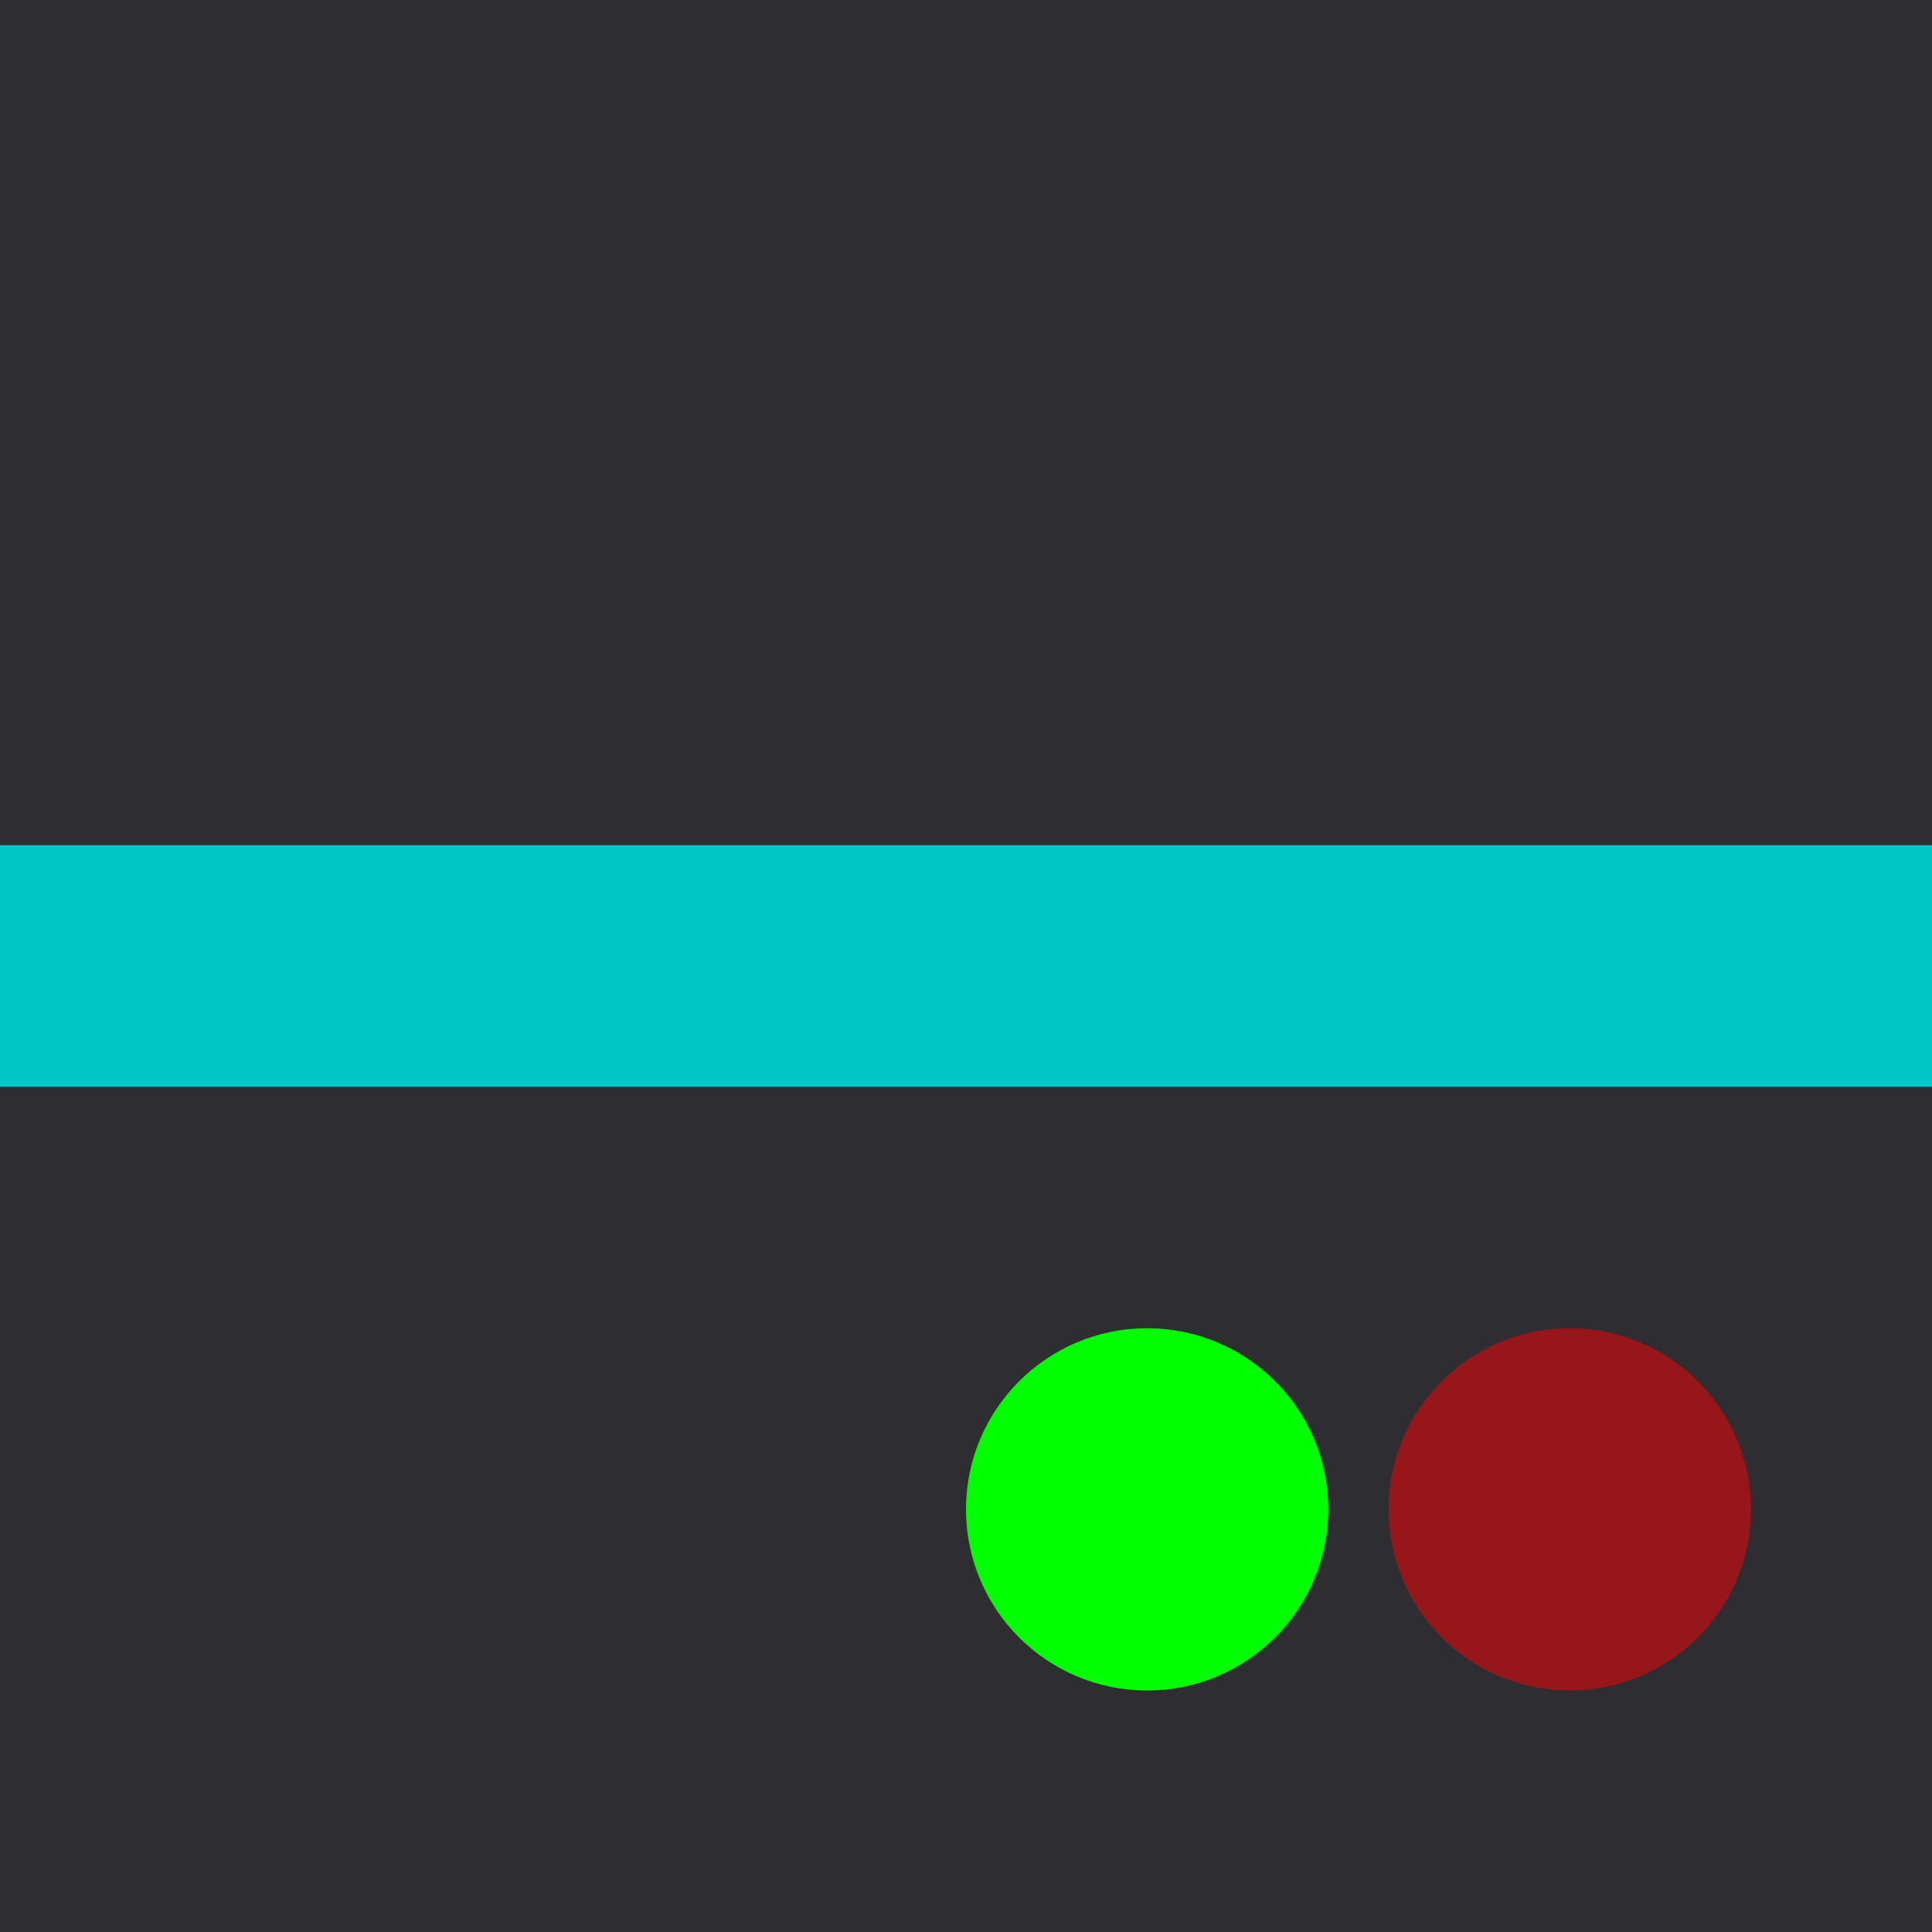
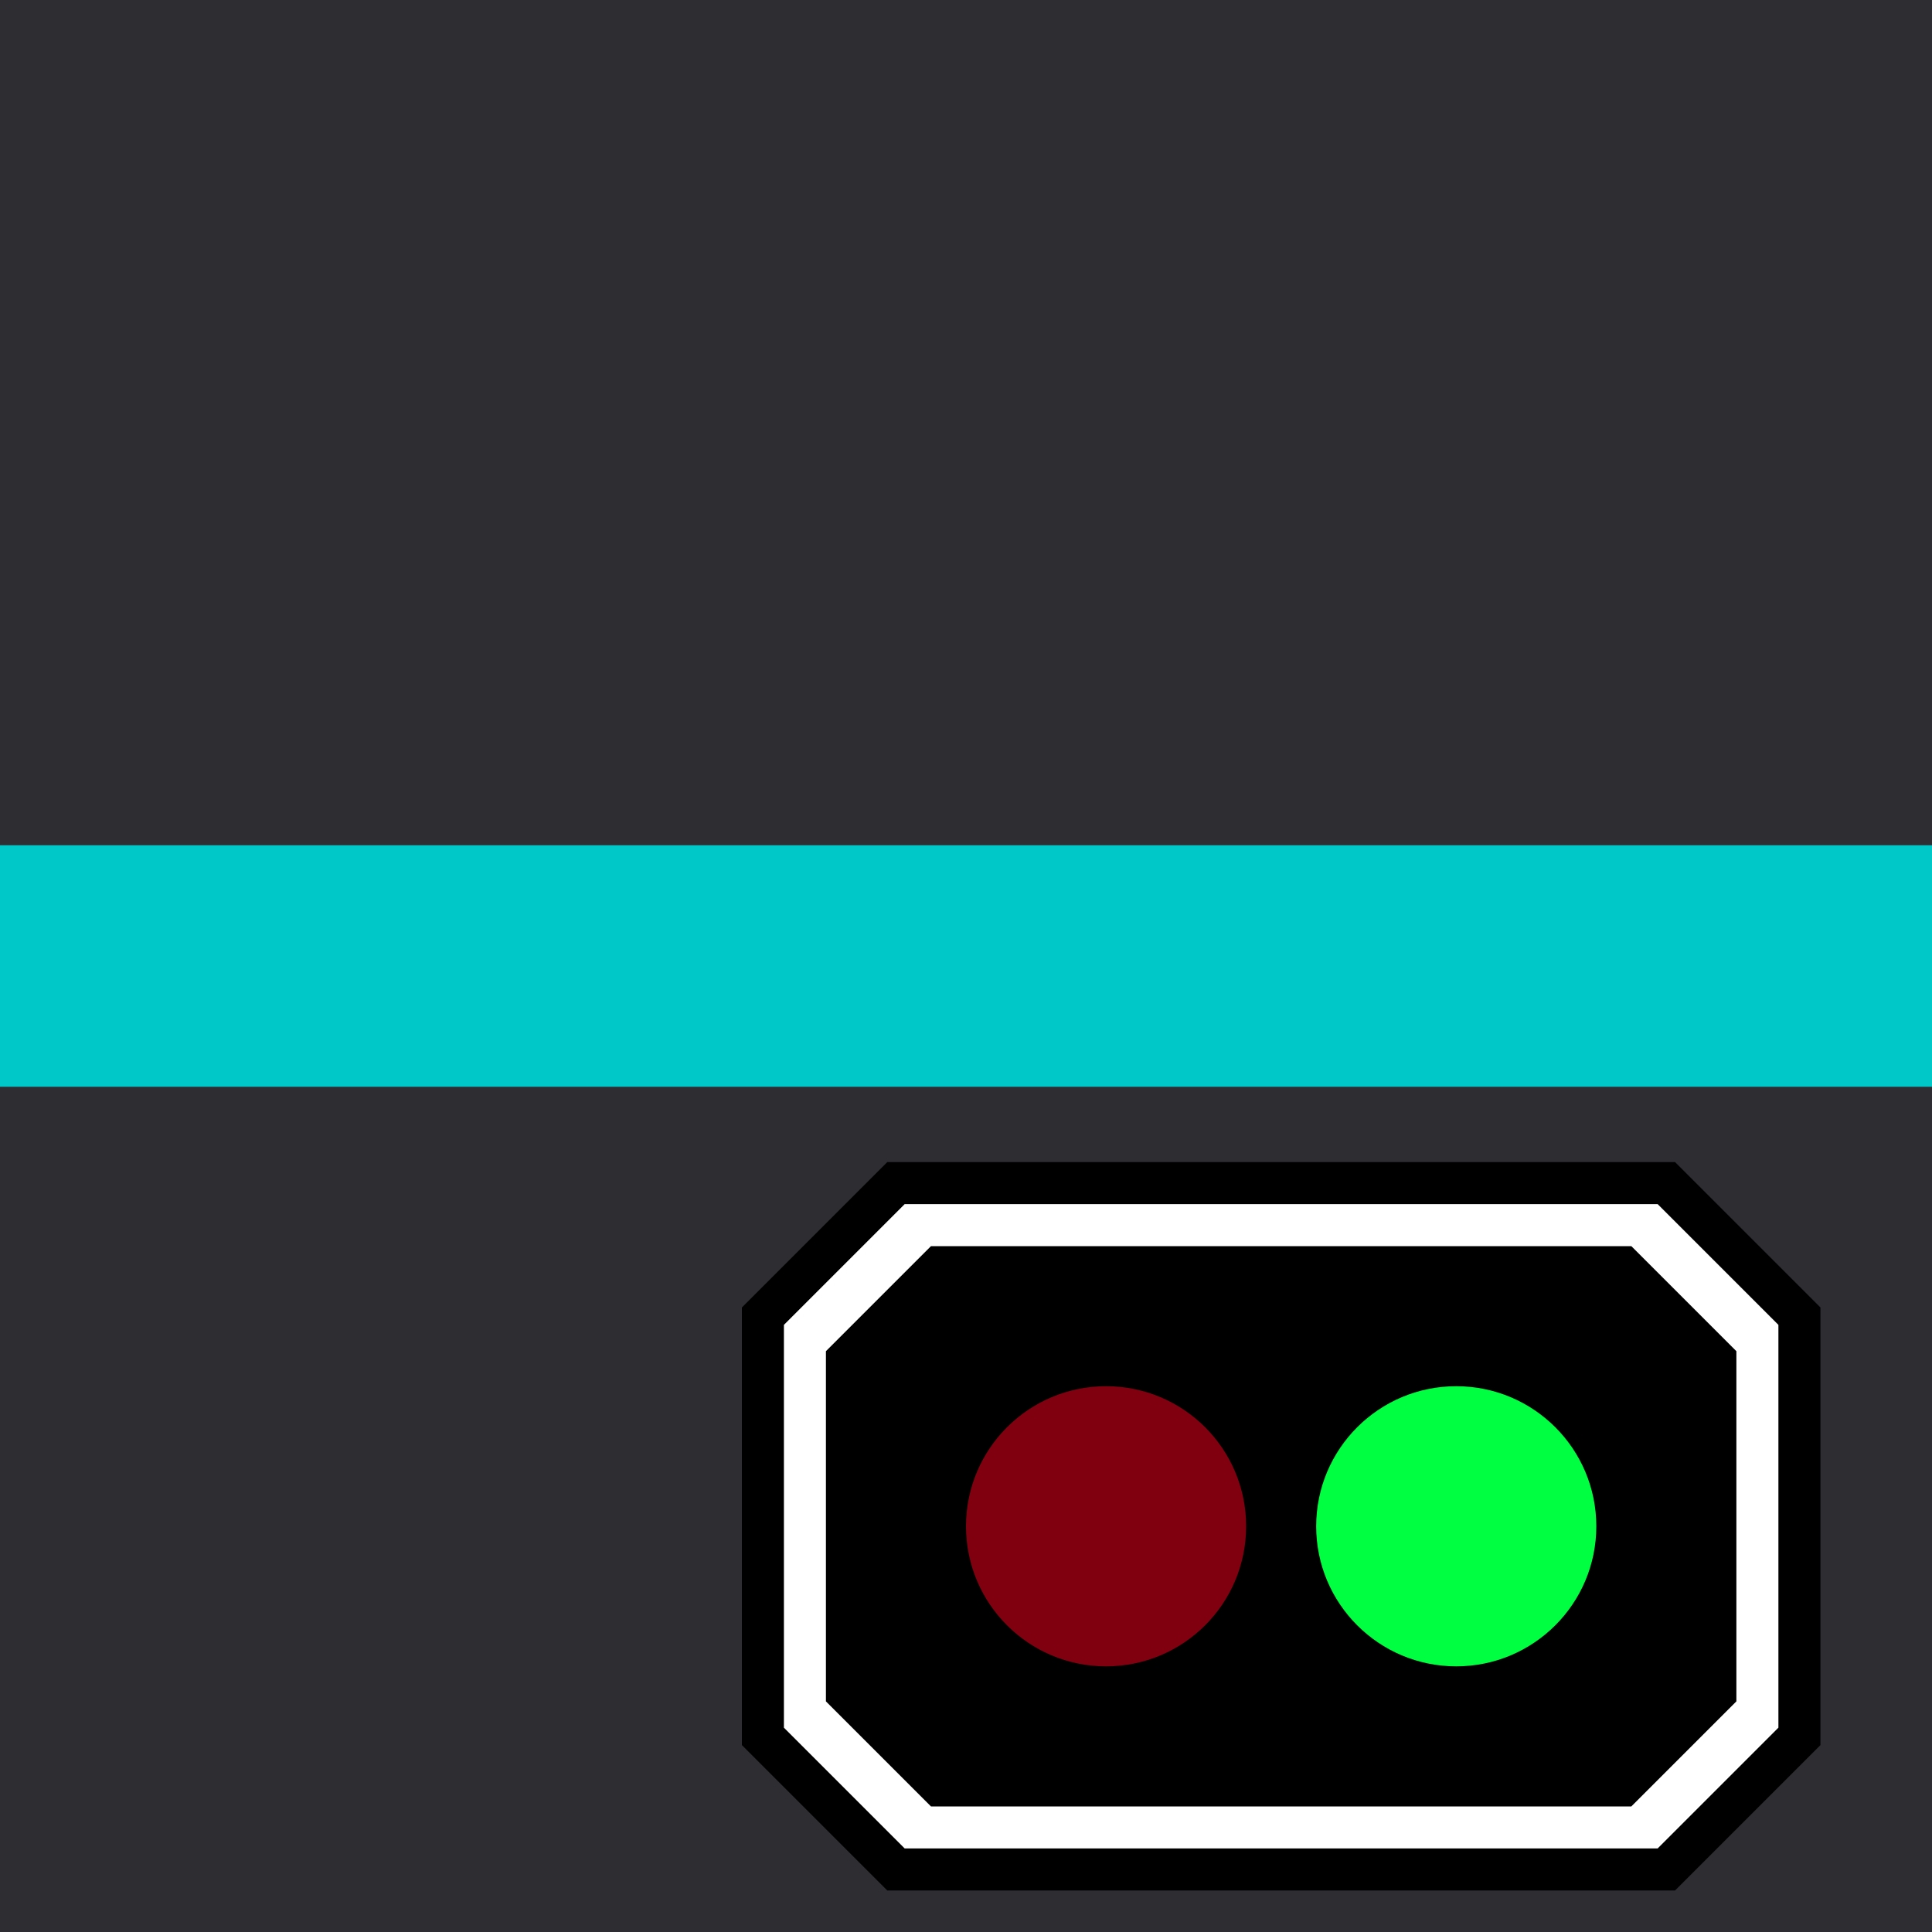
<svg xmlns="http://www.w3.org/2000/svg" viewBox="0 0 32 32">
  <rect x="0" y="0" width="32" height="32" fill="#2d2d32" />
  <line x1="0" y1="16" x2="32" y2="16" stroke="#00c8c8" stroke-width="4" stroke-linecap="round" />
-   <circle cx="19" cy="25" r="3" fill="#00ff00" />
-   <circle cx="26" cy="25" r="3" fill="#ff0000" fill-opacity="0.50" />
+   <g transform="translate(16, 16) rotate(90) scale(0.116) translate(30, -120)">
+     <g id="signal" data-bidib="signal">
+       <path d="M 1 20 L 1 130 L 20 149 L 80 149 L 99 130 L 99 20 L 80 1 L 20 1 L 1 20 Z" fill="white" stroke="black" stroke-width="6" />
+       <path d="M 10 25 L 10 125 L 25 140 L 75 140 L 90 125 L 90 25 L 75 10 L 25 10 L 10 25 Z" fill="black" />
+       <circle id="hs2_f1" data-bidib-key="hs2_f1" cx="50" cy="50" r="20" fill="#00FF40" />
+       <circle id="hs2_h" data-bidib-key="hs2_h" cx="50" cy="100" r="20" fill="#FF0020" fill-opacity="0.50" />
+     </g>
+   </g>
</svg>
